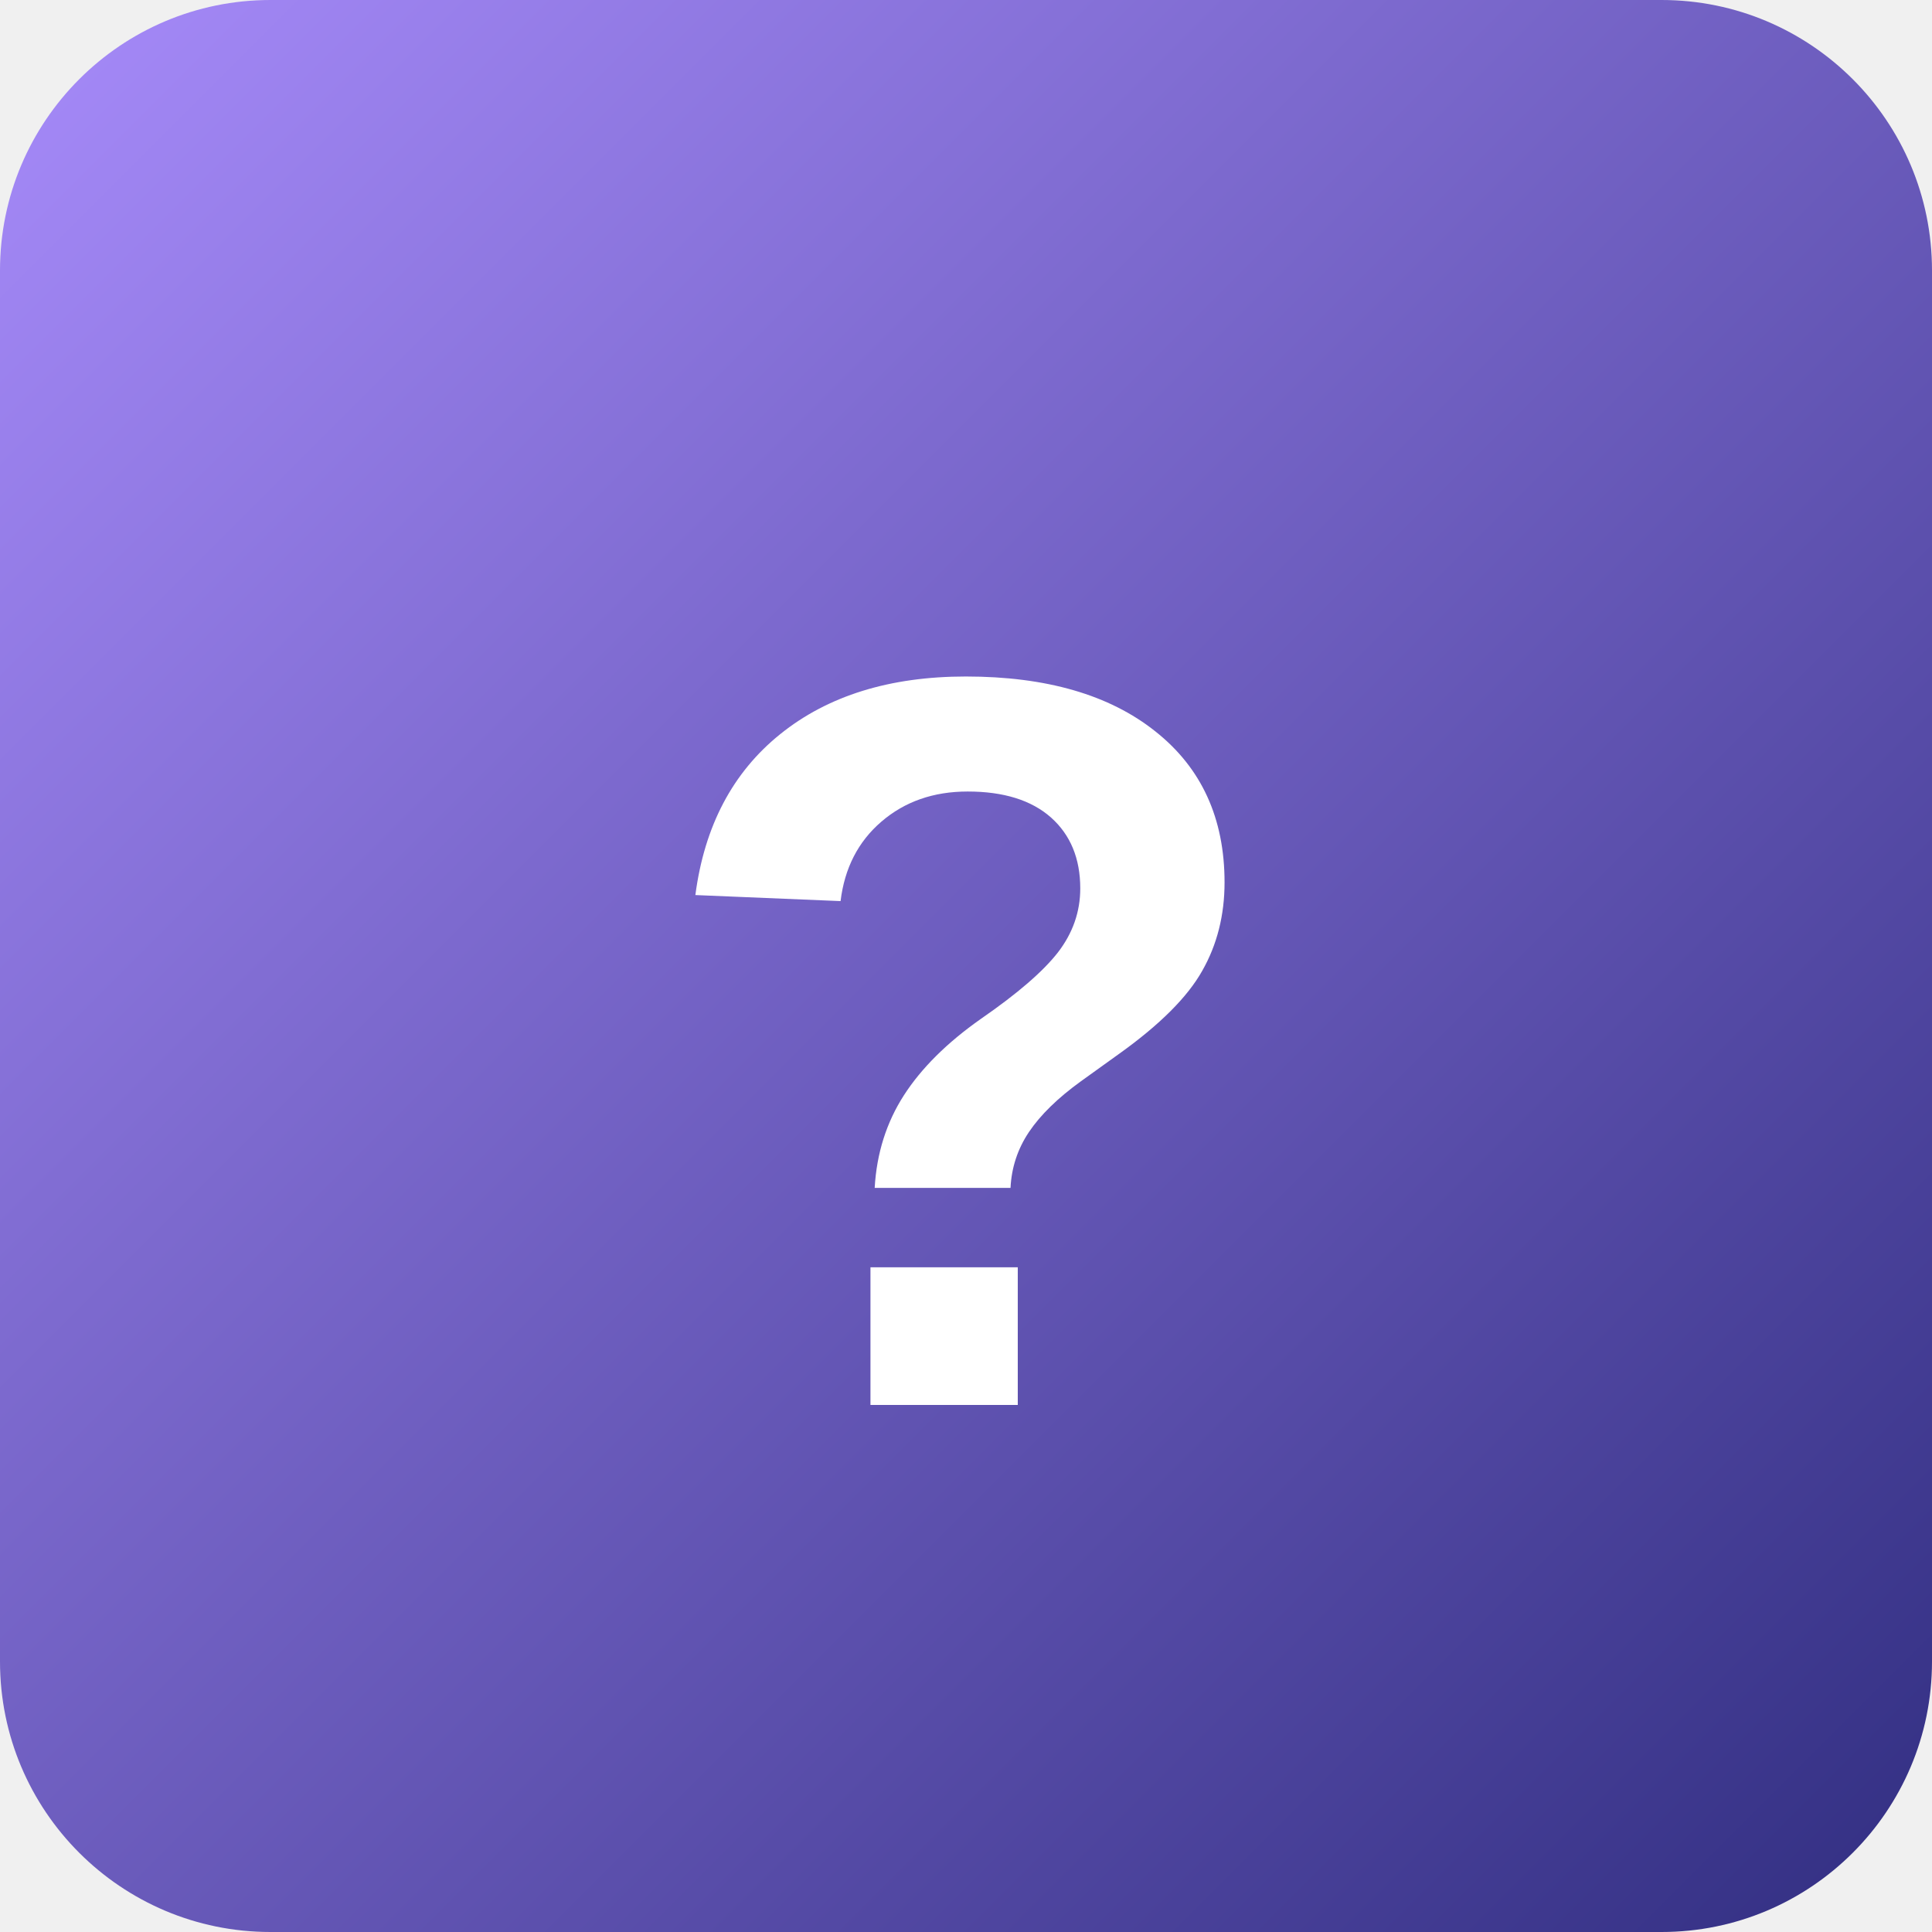
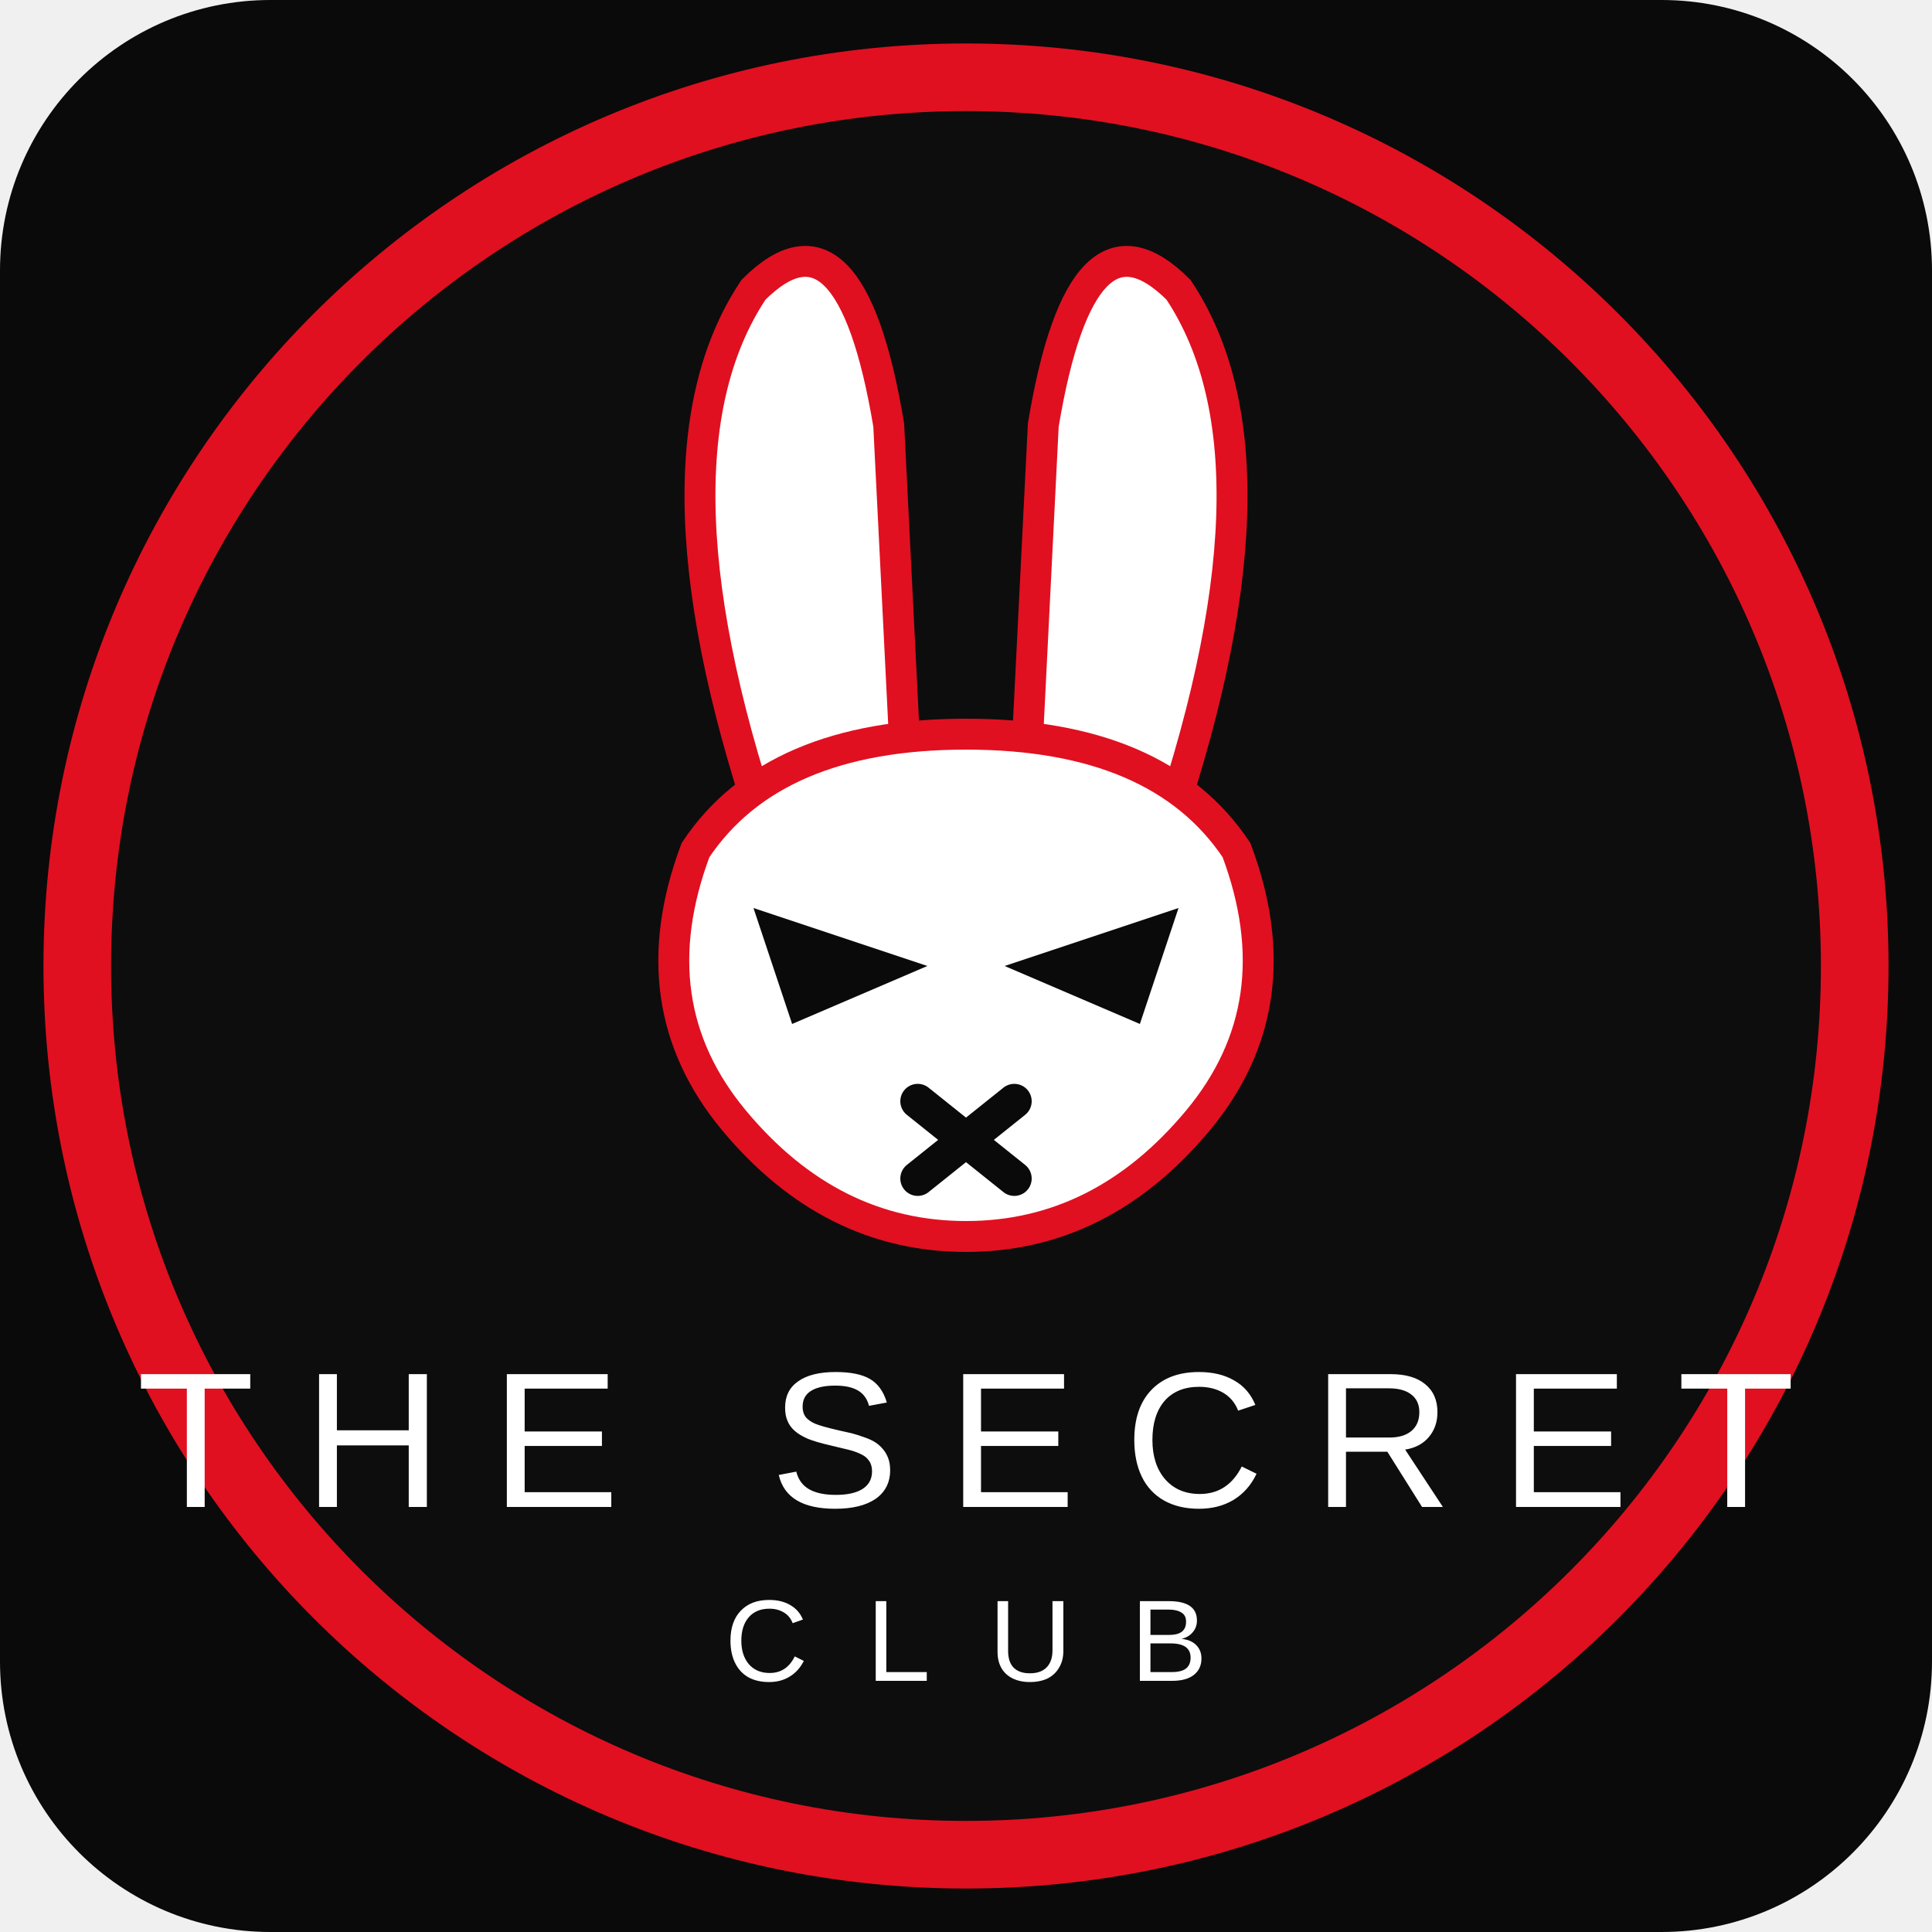
<svg xmlns="http://www.w3.org/2000/svg" viewBox="0 0 100 100" width="100" height="100">
-   <defs>
-     <linearGradient id="g" x1="0" y1="0" x2="1" y2="1">
-       <stop offset="0" stop-color="#a78bfa" />
-       <stop offset="1" stop-color="#312e81" />
-     </linearGradient>
-   </defs>
-   <rect width="100" height="100" rx="14" fill="url(#g)" />
-   <text x="50" y="54" font-family="Arial, Helvetica, sans-serif" font-size="54" font-weight="800" fill="#ffffff" text-anchor="middle" dominant-baseline="central">?</text>
+   <rect width="100" height="100" rx="14" fill="#0a0a0a" />
+   <circle cx="50" cy="50" r="46" fill="#0d0d0d" stroke="#e01020" stroke-width="3.5" />
+   <g fill="#ffffff" stroke="#e01020" stroke-width="1.6">
+     <path d="M 40 44 Q 33 24 39 15 Q 44 10 46 22 L 47 42 Z" />
+     <path d="M 60 44 Q 67 24 61 15 Q 56 10 54 22 L 53 42 Z" />
+   </g>
+   <path d="M 36 44 Q 33 52 38 58 Q 43 64 50 64 Q 57 64 62 58 Q 67 52 64 44 Q 60 38 50 38 Q 40 38 36 44 Z" fill="#ffffff" stroke="#e01020" stroke-width="1.6" />
+   <path d="M 39 47 L 48 50 L 41 53 Z" fill="#0a0a0a" />
+   <path d="M 61 47 L 52 50 L 59 53 Z" fill="#0a0a0a" />
+   <g stroke="#0a0a0a" stroke-width="1.8" stroke-linecap="round">
+     <line x1="47.5" y1="57" x2="52.5" y2="61" />
+     <line x1="52.5" y1="57" x2="47.5" y2="61" />
+   </g>
+   <text x="50" y="78" font-family="Arial, Helvetica, sans-serif" font-size="10" font-weight="400" fill="#ffffff" text-anchor="middle" letter-spacing="2.5">THE SECRET</text>
+   <text x="50" y="87" font-family="Arial, Helvetica, sans-serif" font-size="6" fill="#ffffff" text-anchor="middle" letter-spacing="3">CLUB</text>
</svg>
